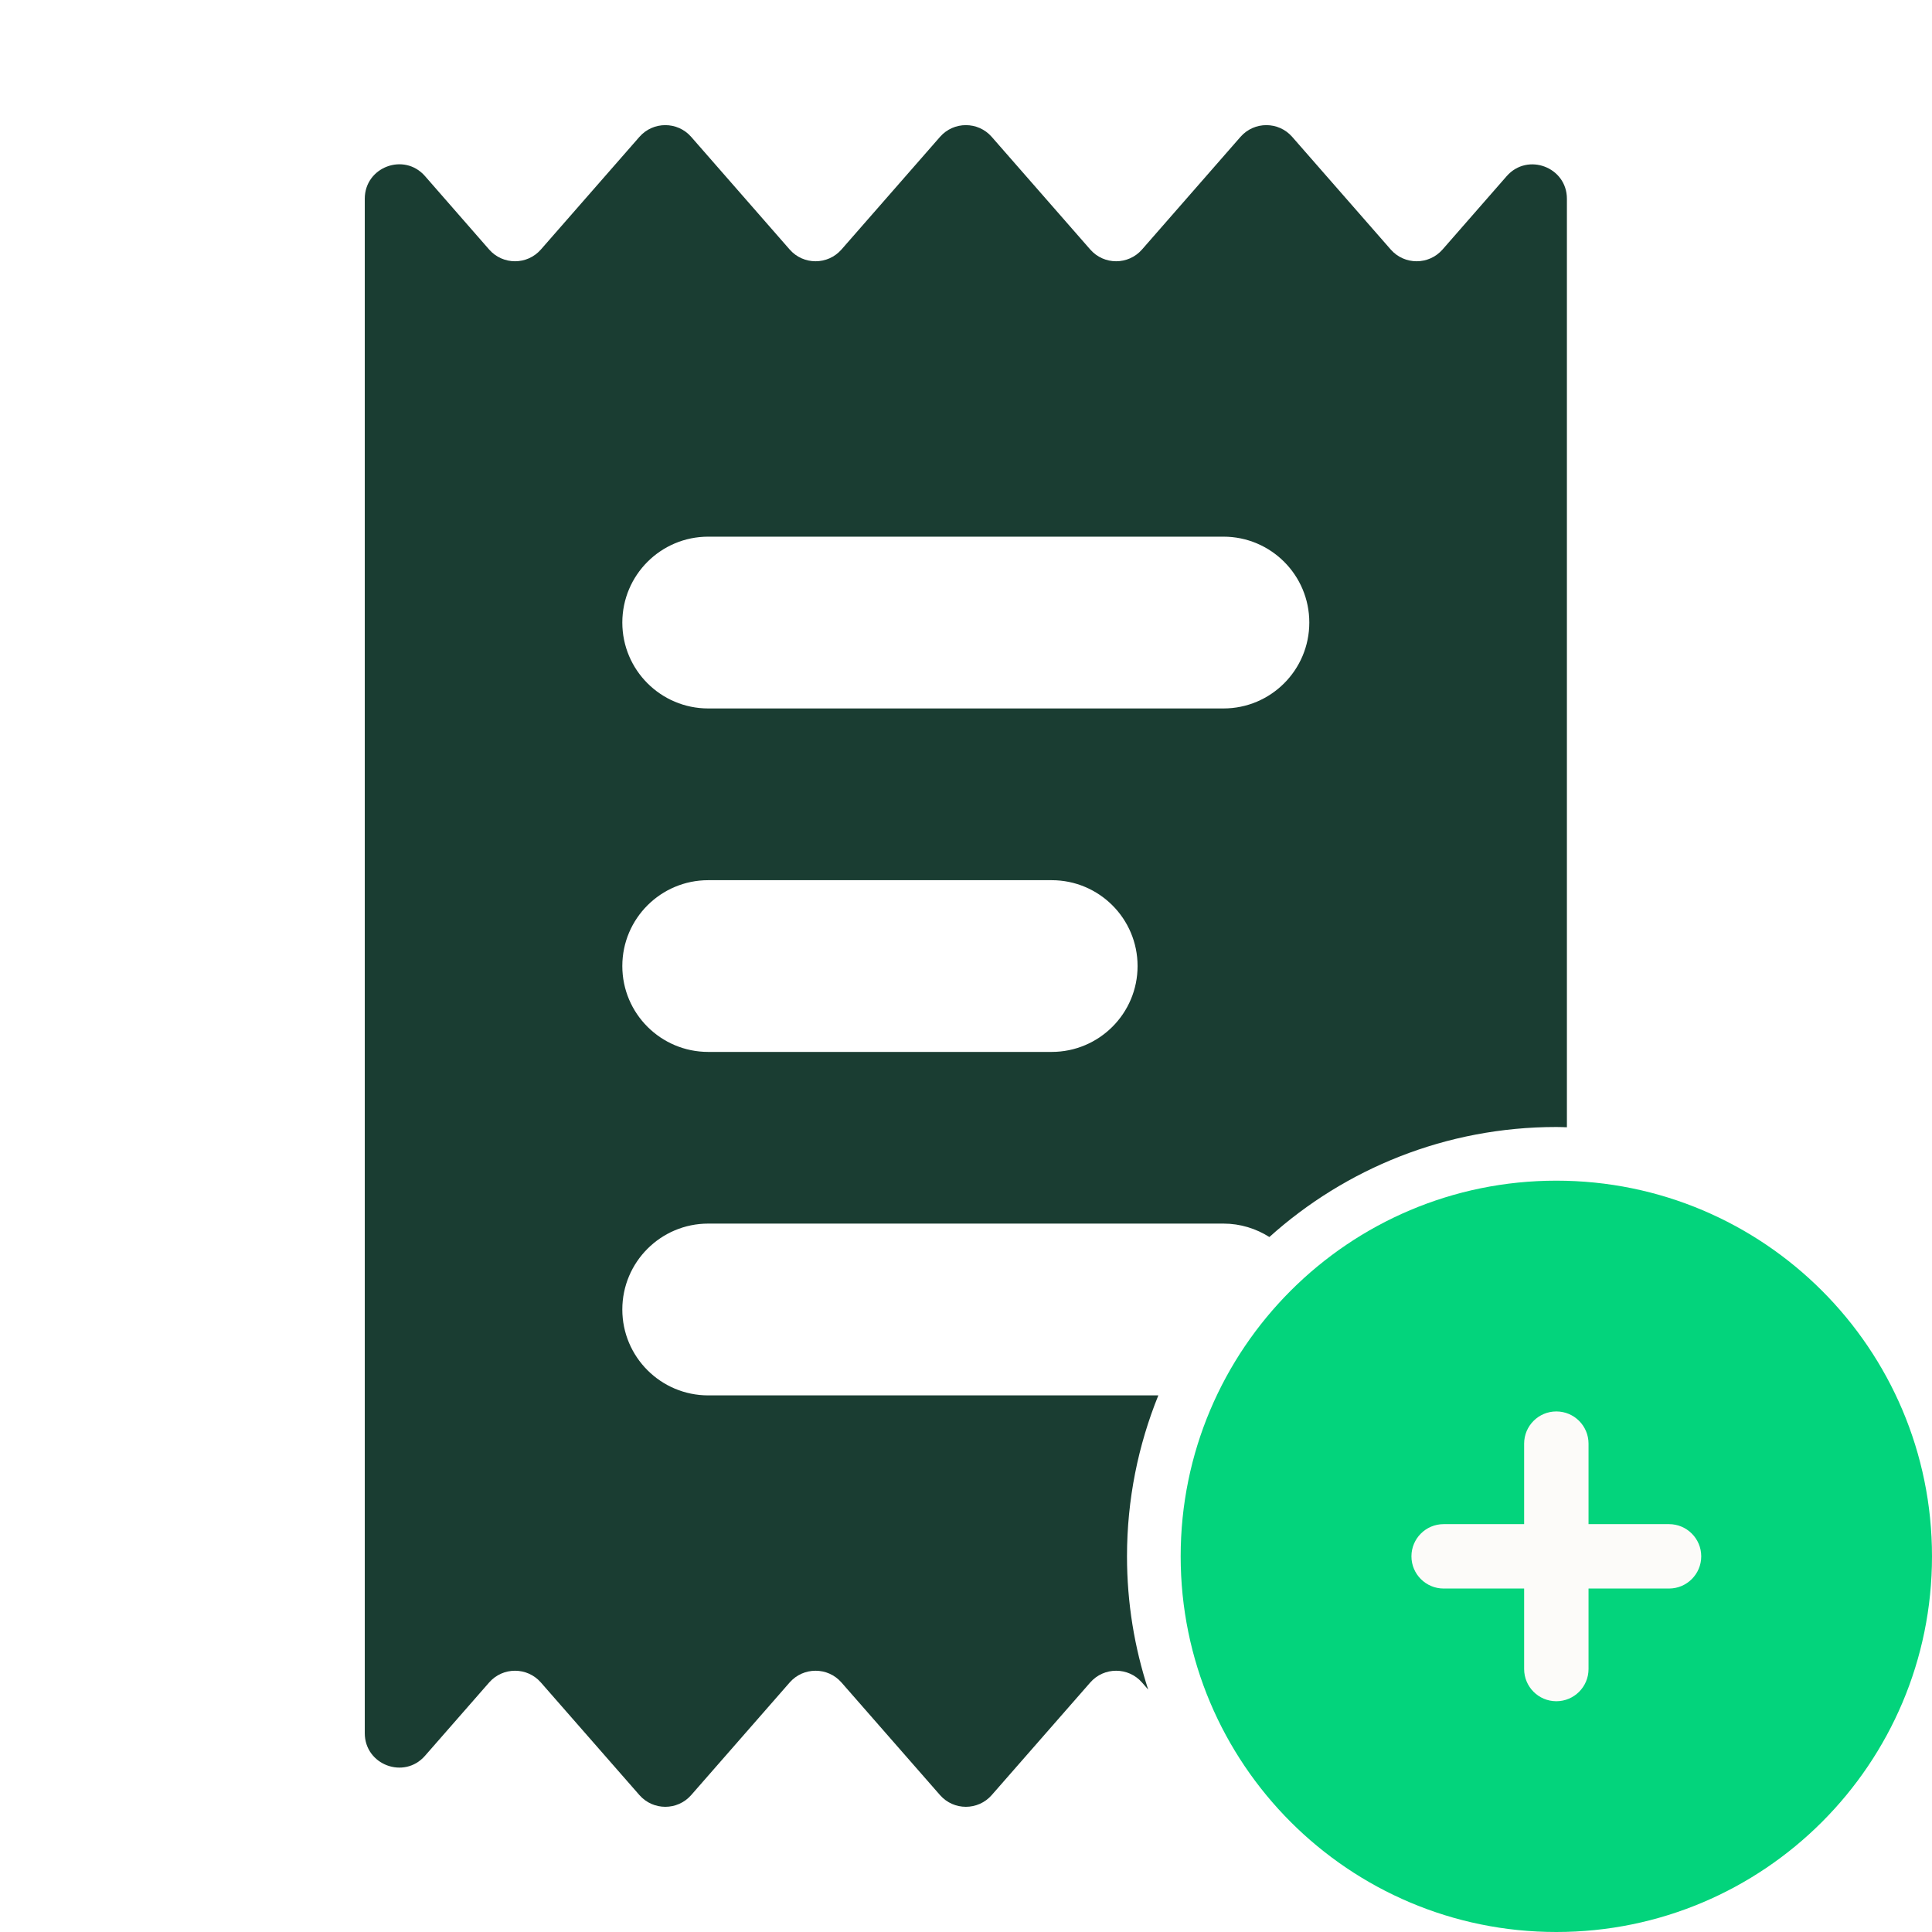
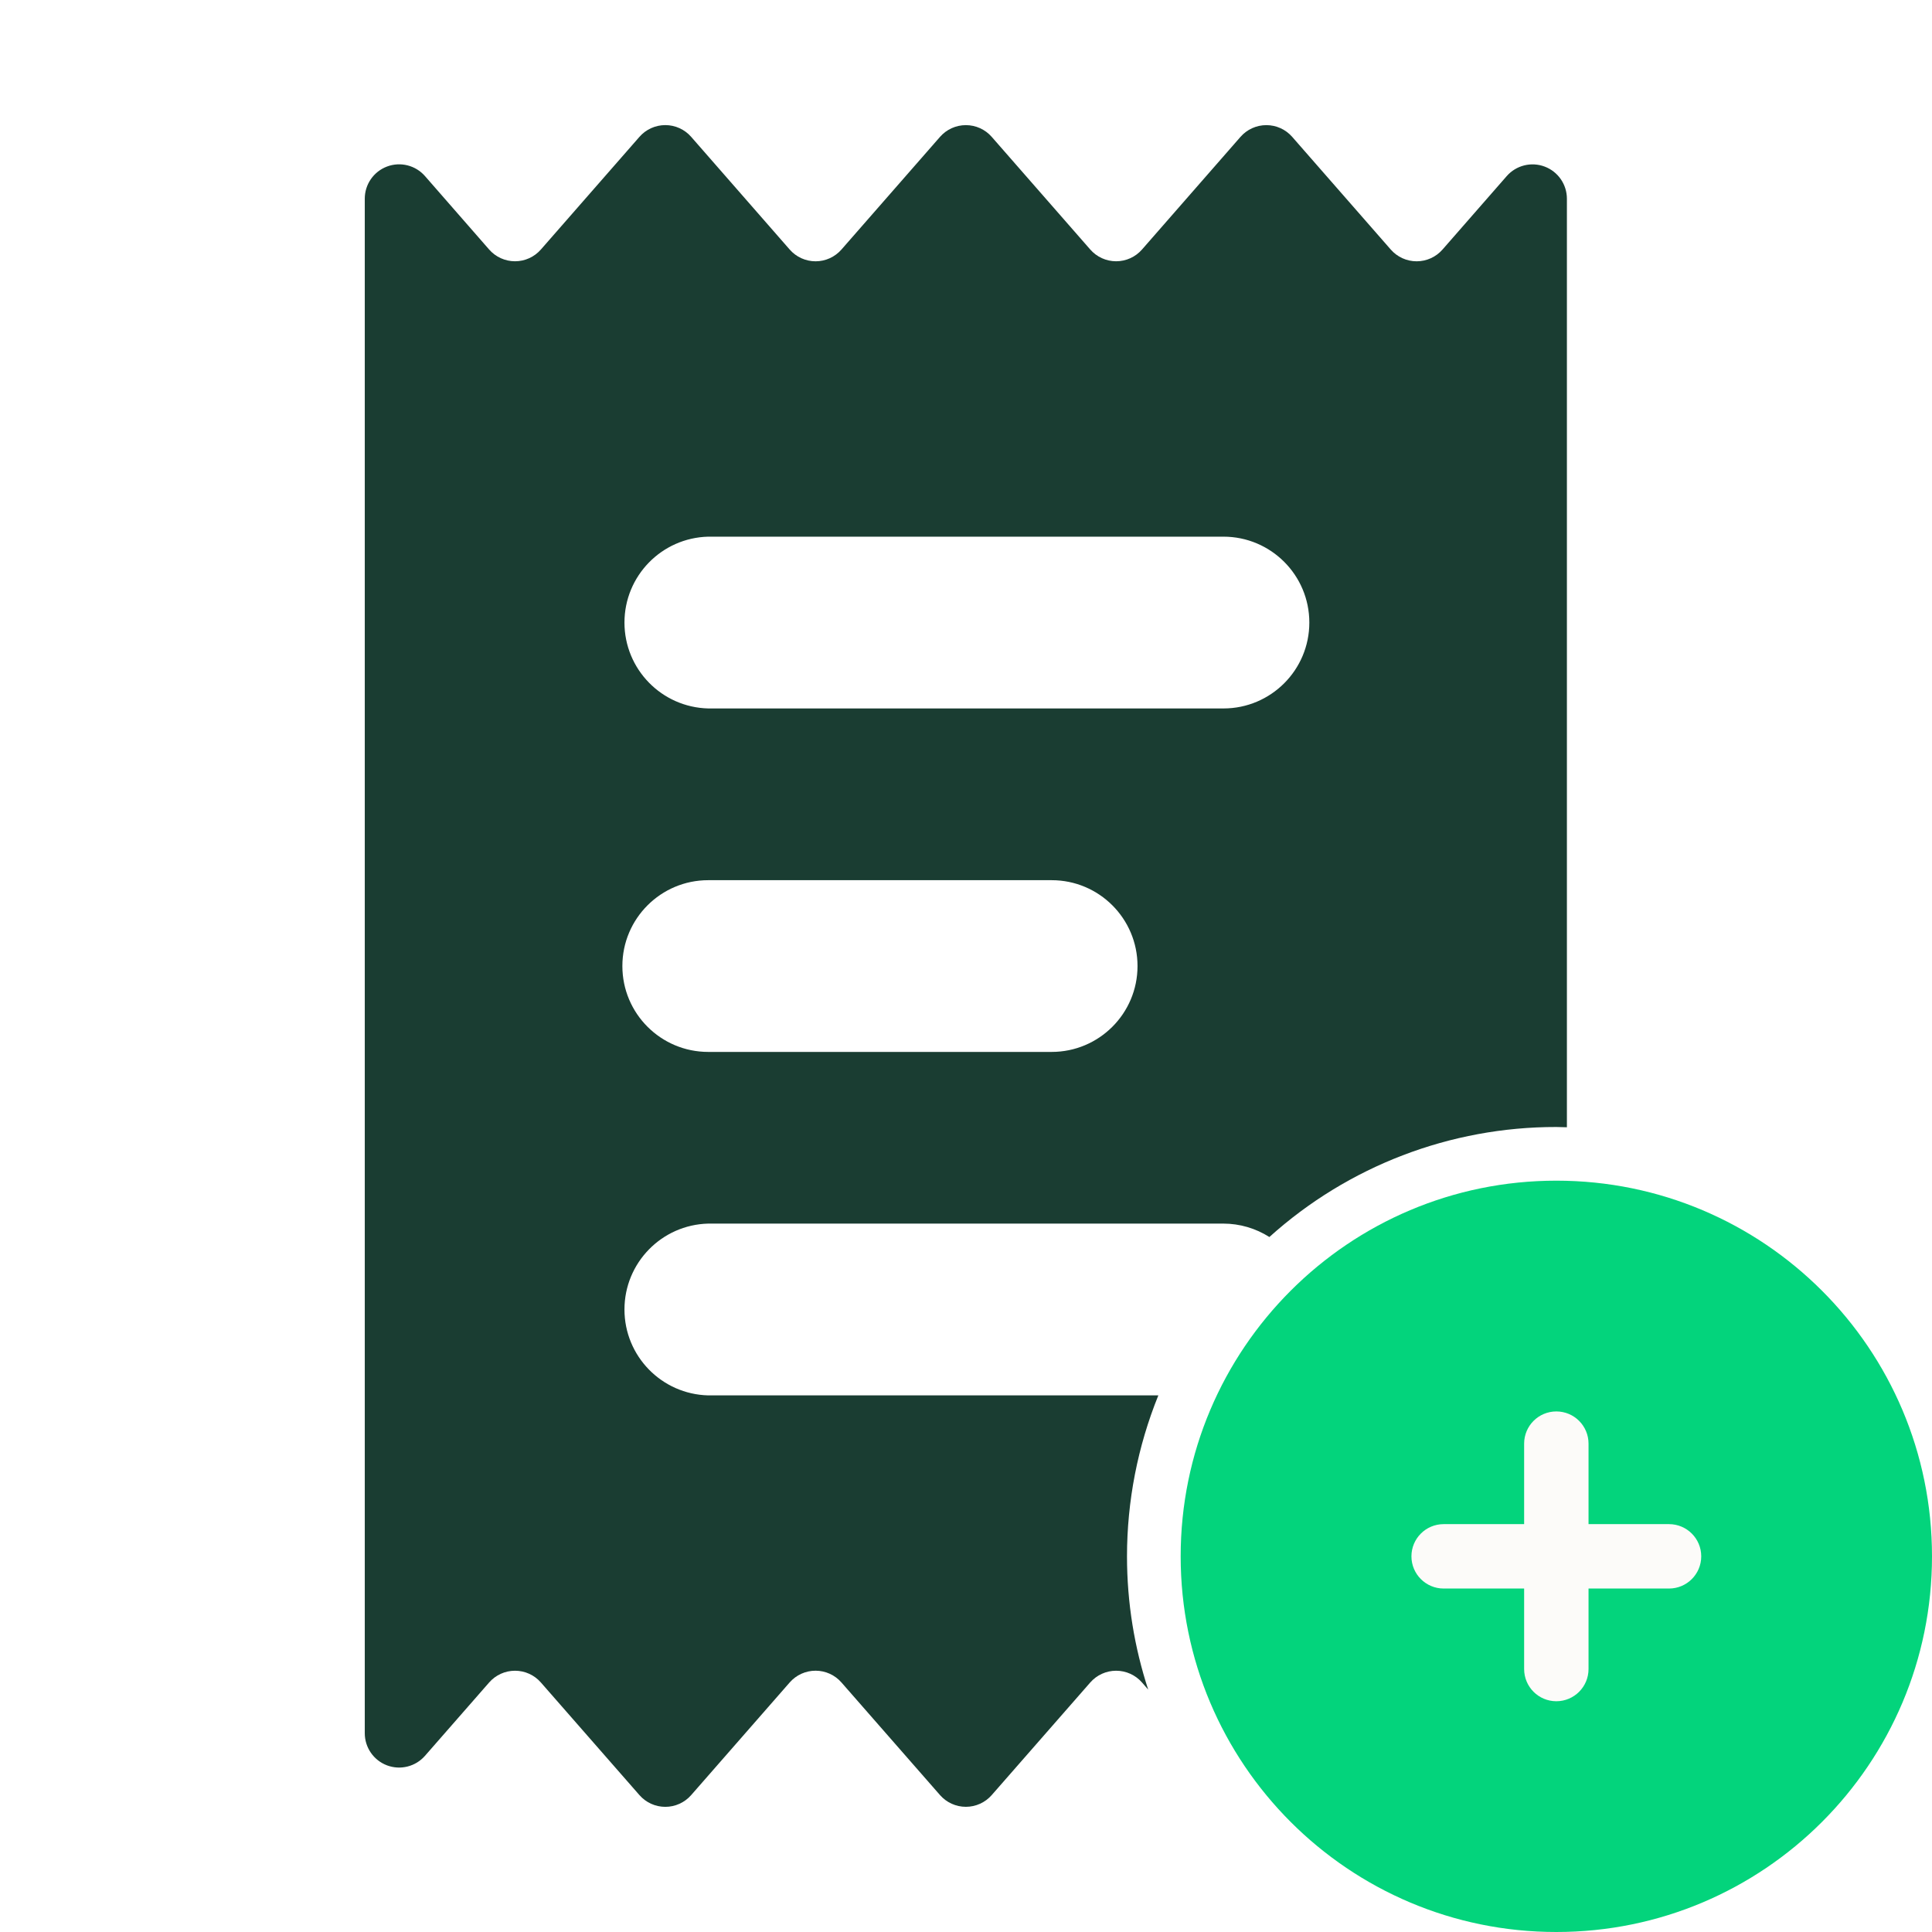
<svg xmlns="http://www.w3.org/2000/svg" viewBox="0 0 36 36">
-   <path fill="#03D47C" d="M22,29c0-3.866,3.134-7,7-7l0,0c3.866,0,7,3.134,7,7l0,0c0,3.866-3.134,7-7,7l0,0C25.134,36,22,32.866,22,29L22,29z" />
-   <path fill="#FCFBF9" d="M29.6,26.9c0-0.331-0.269-0.6-0.6-0.6s-0.6,0.269-0.6,0.6v1.5h-1.5c-0.331,0-0.6,0.269-0.6,0.6c0,0.331,0.269,0.6,0.6,0.6h1.5v1.5c0,0.331,0.269,0.6,0.6,0.6s0.6-0.269,0.6-0.6v-1.5h1.5c0.331,0,0.6-0.269,0.6-0.6c0-0.331-0.269-0.6-0.6-0.6h-1.5V26.9z" />
-   <path fill="#1A3D32" fill-rule="evenodd" clip-rule="evenodd" d="M23.115,2.55c0.255-0.291,0.708-0.291,0.963,0l1.837,2.1c0.255,0.291,0.709,0.291,0.964,0l1.196-1.368c0.389-0.444,1.122-0.169,1.122,0.422v17.301C29.132,21.003,29.066,21,29,21c-2.056,0-3.93,0.776-5.347,2.05c-0.248-0.157-0.541-0.25-0.856-0.25h-9.6c-0.884,0-1.601,0.717-1.601,1.601c0,0.883,0.717,1.6,1.601,1.6h8.387C21.209,26.927,21,27.939,21,29c0,0.867,0.139,1.701,0.395,2.483l-0.116-0.133c-0.255-0.291-0.708-0.291-0.963,0l-1.837,2.099c-0.255,0.291-0.708,0.291-0.963,0l-1.837-2.099c-0.255-0.291-0.709-0.291-0.964,0l-1.836,2.099c-0.255,0.291-0.709,0.291-0.964,0l-1.837-2.099c-0.255-0.291-0.708-0.291-0.963,0l-1.196,1.367c-0.389,0.445-1.122,0.169-1.122-0.422V3.703c0-0.591,0.733-0.867,1.122-0.422L9.115,4.65c0.255,0.291,0.708,0.291,0.963,0l1.837-2.1c0.255-0.291,0.709-0.291,0.964,0l1.836,2.1c0.255,0.291,0.709,0.291,0.964,0l1.837-2.1c0.255-0.291,0.708-0.291,0.963,0l1.837,2.1c0.255,0.291,0.708,0.291,0.963,0L23.115,2.55z M13.197,16.401c-0.884,0-1.601,0.716-1.601,1.6c0,0.884,0.717,1.6,1.601,1.6h6.399c0.884,0,1.601-0.716,1.601-1.6c0-0.884-0.717-1.6-1.601-1.6H13.197z M13.197,10c-0.884,0-1.6,0.716-1.601,1.6c0,0.884,0.717,1.601,1.601,1.601h9.6c0.884,0,1.6-0.717,1.6-1.601c0-0.884-0.716-1.6-1.6-1.6H13.197z" />
+   <path fill="#03d47c" d="M22 29a7 7 0 1 1 14 0 7 7 0 1 1-14 0" />
+   <path fill="#fcfbf9" d="M29.6 26.9a.6.6 0 0 0-1.2 0v1.5h-1.5a.6.6 0 0 0 0 1.2h1.5v1.5a.6.6 0 0 0 1.2 0v-1.5h1.5a.6.6 0 0 0 0-1.2h-1.5z" />
+   <path fill="#1a3d32" fill-rule="evenodd" d="M23.115 2.55a.64.64 0 0 1 .963 0l1.837 2.1a.64.64 0 0 0 .964 0l1.196-1.368a.64.64 0 0 1 1.122.422v17.301Q29.099 21.001 29 21a7.97 7.97 0 0 0-5.347 2.05 1.6 1.6 0 0 0-.856-.25h-9.6a1.601 1.601 0 0 0 0 3.201h8.387A8 8 0 0 0 21 29c0 .867.139 1.701.395 2.483l-.116-.133a.64.64 0 0 0-.963 0l-1.837 2.099a.64.64 0 0 1-.963 0l-1.837-2.099a.64.64 0 0 0-.964 0l-1.836 2.099a.64.64 0 0 1-.964 0l-1.837-2.099a.64.64 0 0 0-.963 0l-1.196 1.367a.64.64 0 0 1-1.122-.422V3.703a.64.64 0 0 1 1.122-.422L9.115 4.65a.64.64 0 0 0 .963 0l1.837-2.1a.64.64 0 0 1 .964 0l1.836 2.1a.64.64 0 0 0 .964 0l1.837-2.1a.64.64 0 0 1 .963 0l1.837 2.1a.64.64 0 0 0 .963 0zm-9.918 13.851a1.6 1.6 0 1 0 0 3.2h6.399a1.6 1.6 0 1 0 0-3.2zm0-6.401a1.601 1.601 0 0 0 0 3.201h9.6a1.6 1.6 0 0 0 0-3.201z" clip-rule="evenodd" />
</svg>
